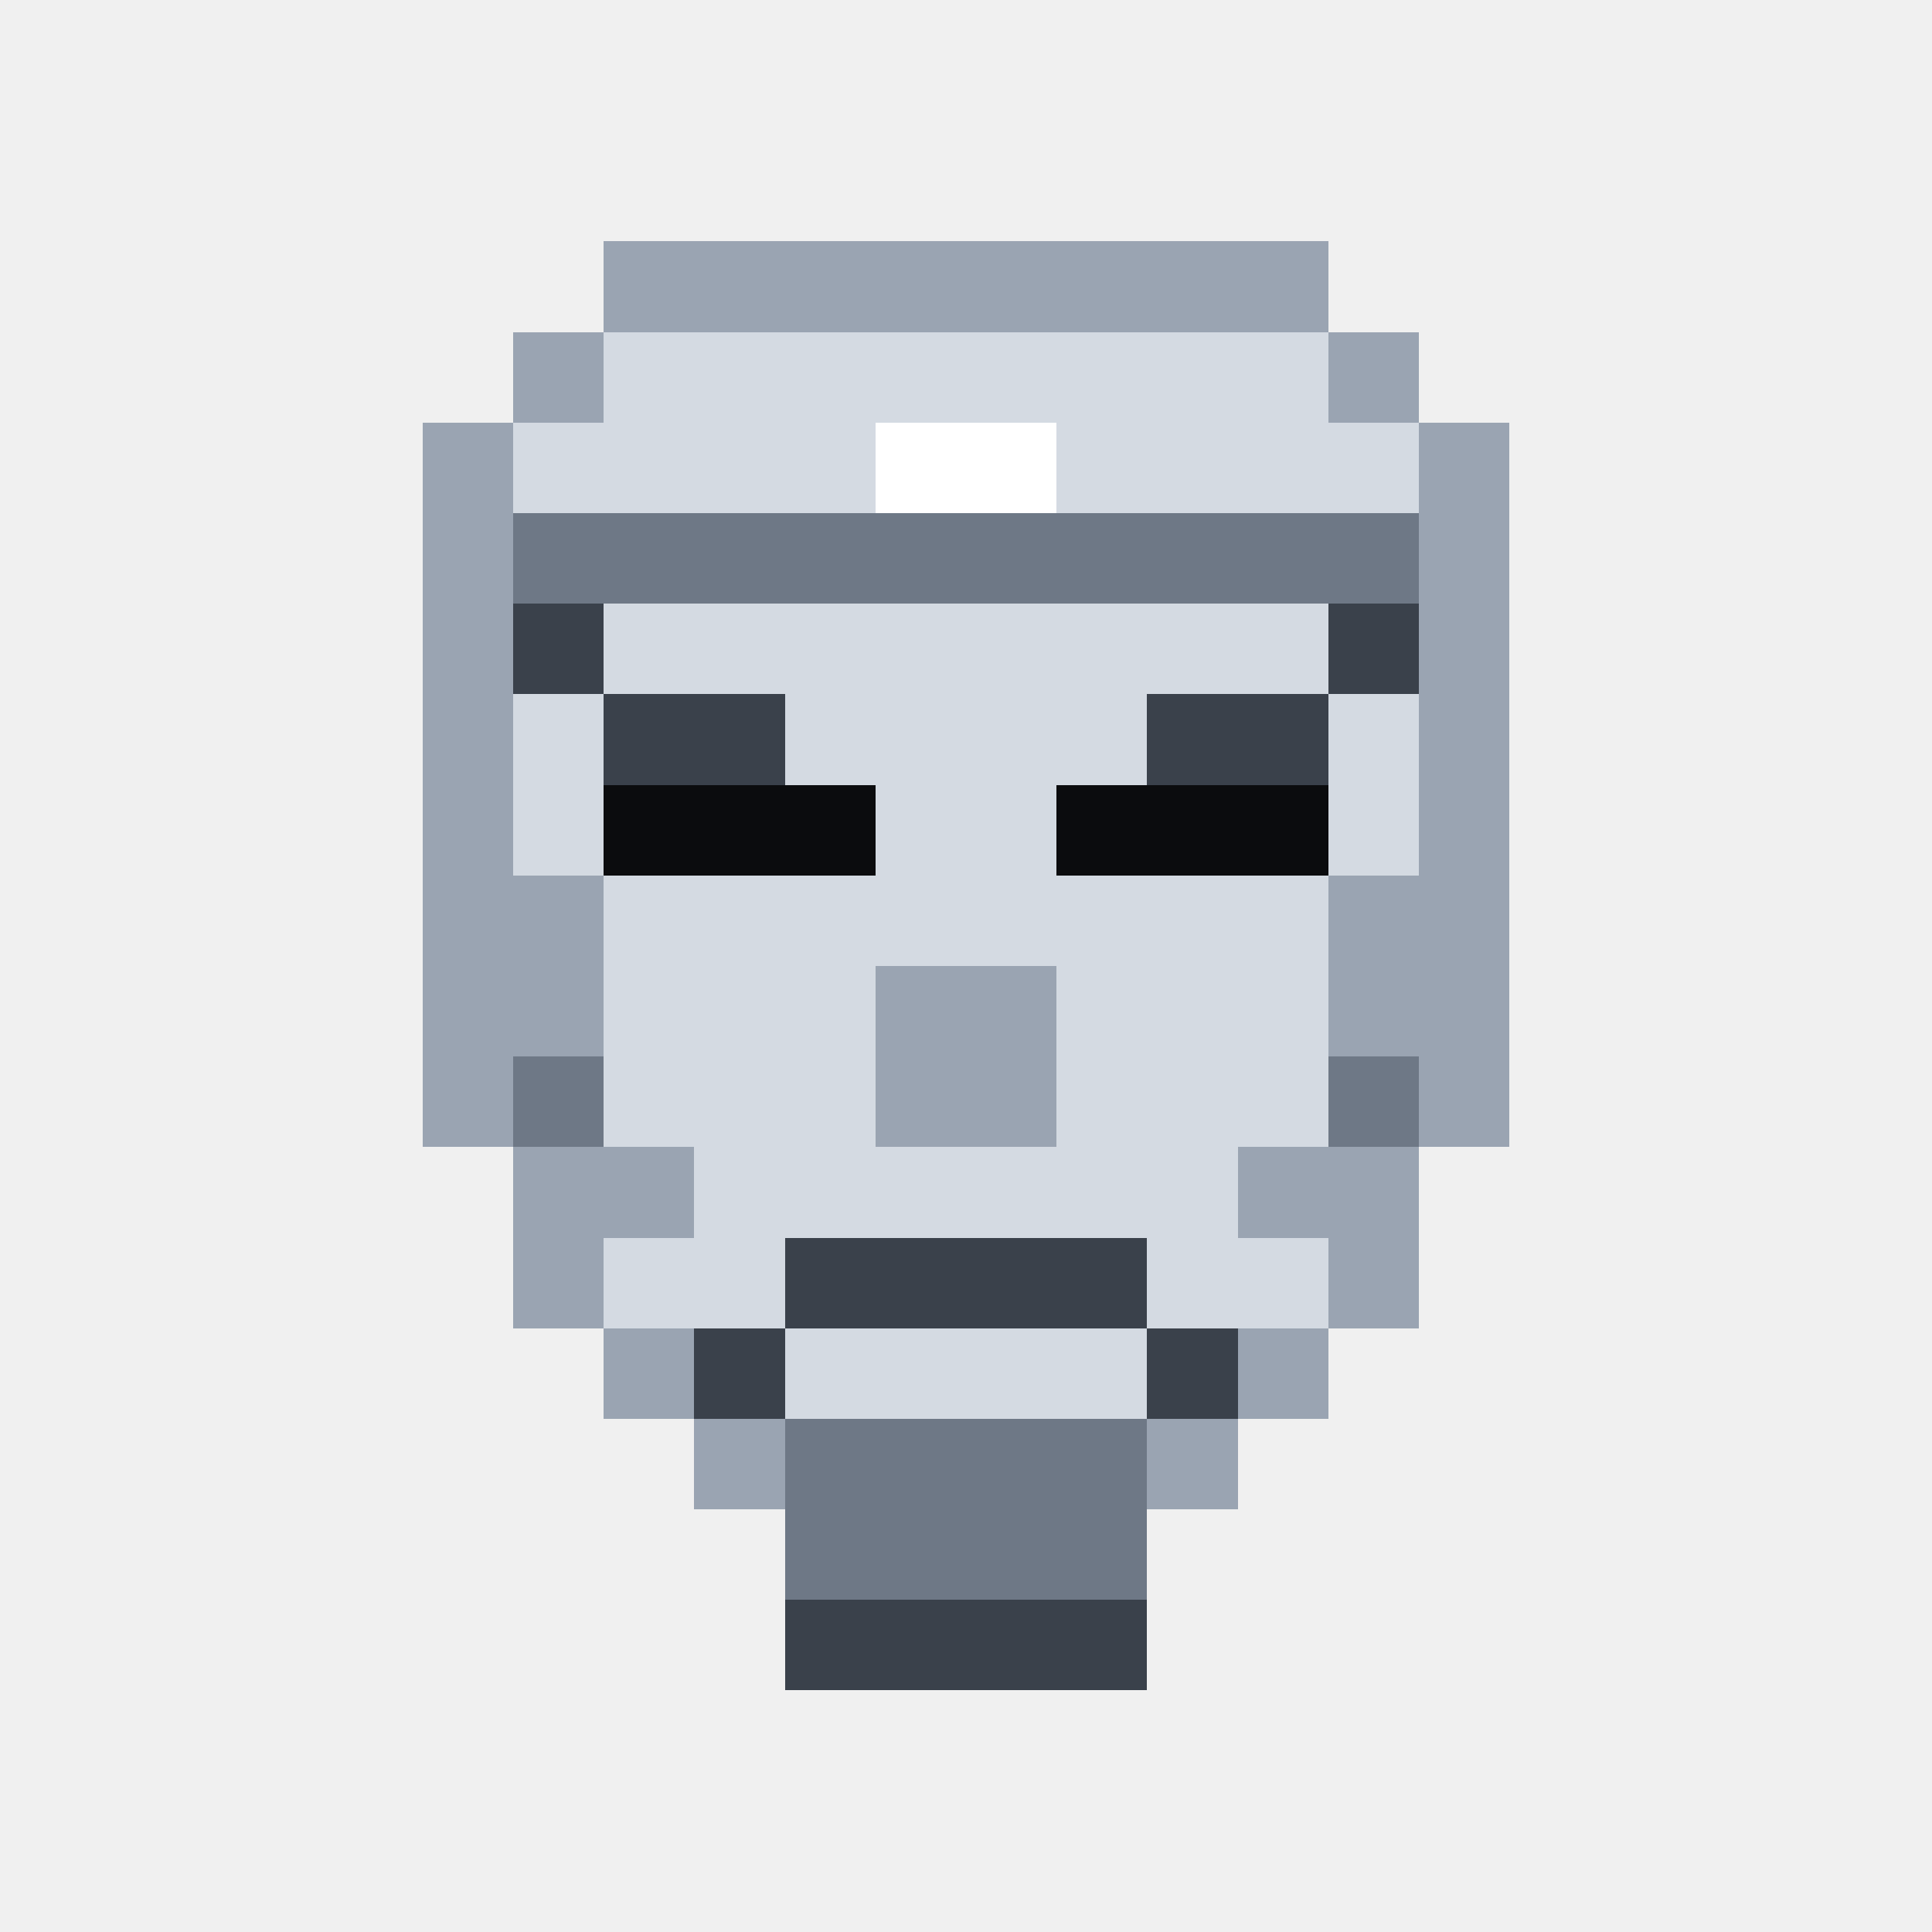
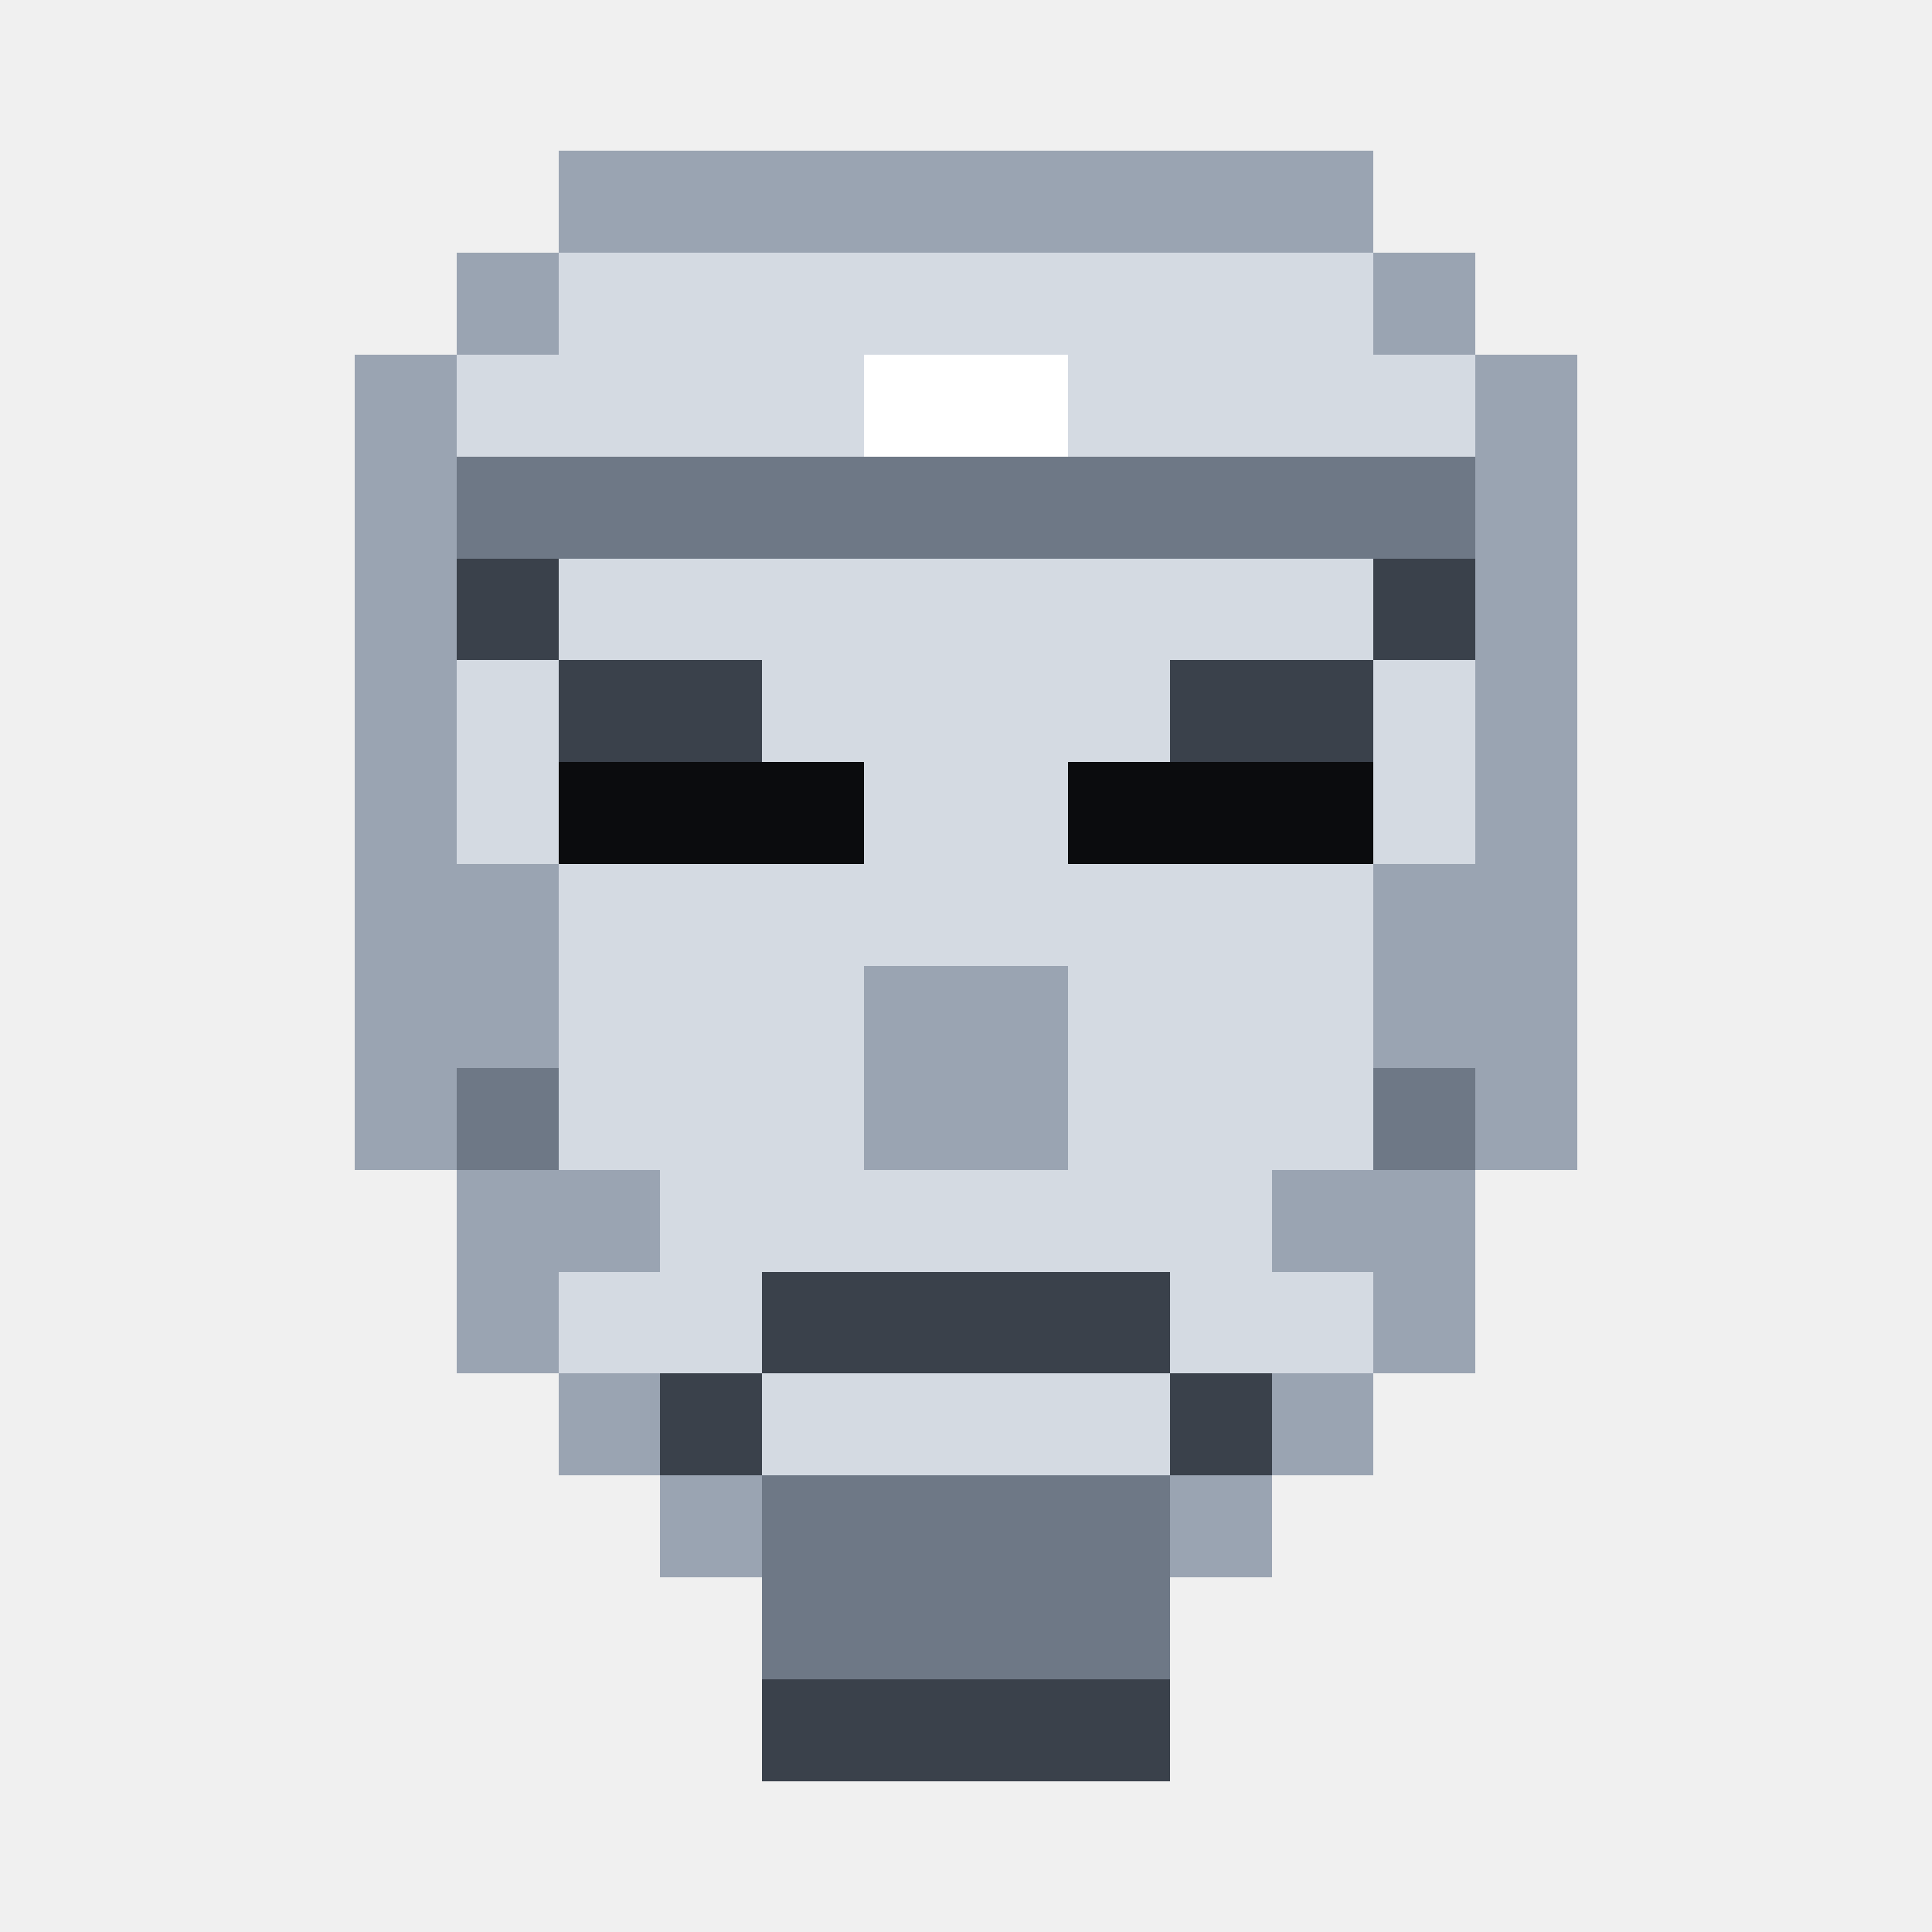
<svg xmlns="http://www.w3.org/2000/svg" viewBox="0 0 1024 1024" width="1024" height="1024">
  <g shape-rendering="crispEdges">
-     <rect x="320" y="128" width="48" height="48" fill="#9AA4B2" />
-     <rect x="368" y="128" width="48" height="48" fill="#9AA4B2" />
-     <rect x="416" y="128" width="48" height="48" fill="#9AA4B2" />
-     <rect x="464" y="128" width="48" height="48" fill="#9AA4B2" />
-     <rect x="512" y="128" width="48" height="48" fill="#9AA4B2" />
-     <rect x="560" y="128" width="48" height="48" fill="#9AA4B2" />
-     <rect x="608" y="128" width="48" height="48" fill="#9AA4B2" />
-     <rect x="656" y="128" width="48" height="48" fill="#9AA4B2" />
-     <rect x="272" y="176" width="48" height="48" fill="#9AA4B2" />
-     <rect x="320" y="176" width="48" height="48" fill="#D4DAE2" />
-     <rect x="368" y="176" width="48" height="48" fill="#D4DAE2" />
-     <rect x="416" y="176" width="48" height="48" fill="#D4DAE2" />
-     <rect x="464" y="176" width="48" height="48" fill="#D4DAE2" />
-     <rect x="512" y="176" width="48" height="48" fill="#D4DAE2" />
-     <rect x="560" y="176" width="48" height="48" fill="#D4DAE2" />
-     <rect x="608" y="176" width="48" height="48" fill="#D4DAE2" />
-     <rect x="656" y="176" width="48" height="48" fill="#D4DAE2" />
-     <rect x="704" y="176" width="48" height="48" fill="#9AA4B2" />
-     <rect x="224" y="224" width="48" height="48" fill="#9AA4B2" />
-     <rect x="272" y="224" width="48" height="48" fill="#D4DAE2" />
-     <rect x="320" y="224" width="48" height="48" fill="#D4DAE2" />
-     <rect x="368" y="224" width="48" height="48" fill="#D4DAE2" />
-     <rect x="416" y="224" width="48" height="48" fill="#D4DAE2" />
-     <rect x="464" y="224" width="48" height="48" fill="#FFFFFF" />
-     <rect x="512" y="224" width="48" height="48" fill="#FFFFFF" />
-     <rect x="560" y="224" width="48" height="48" fill="#D4DAE2" />
-     <rect x="608" y="224" width="48" height="48" fill="#D4DAE2" />
-     <rect x="656" y="224" width="48" height="48" fill="#D4DAE2" />
-     <rect x="704" y="224" width="48" height="48" fill="#D4DAE2" />
-     <rect x="752" y="224" width="48" height="48" fill="#9AA4B2" />
-     <rect x="224" y="272" width="48" height="48" fill="#9AA4B2" />
-     <rect x="272" y="272" width="48" height="48" fill="#6E7886" />
-     <rect x="320" y="272" width="48" height="48" fill="#6E7886" />
-     <rect x="368" y="272" width="48" height="48" fill="#6E7886" />
-     <rect x="416" y="272" width="48" height="48" fill="#6E7886" />
-     <rect x="464" y="272" width="48" height="48" fill="#6E7886" />
-     <rect x="512" y="272" width="48" height="48" fill="#6E7886" />
-     <rect x="560" y="272" width="48" height="48" fill="#6E7886" />
-     <rect x="608" y="272" width="48" height="48" fill="#6E7886" />
-     <rect x="656" y="272" width="48" height="48" fill="#6E7886" />
-     <rect x="704" y="272" width="48" height="48" fill="#6E7886" />
-     <rect x="752" y="272" width="48" height="48" fill="#9AA4B2" />
-     <rect x="224" y="320" width="48" height="48" fill="#9AA4B2" />
-     <rect x="272" y="320" width="48" height="48" fill="#3A414B" />
-     <rect x="320" y="320" width="48" height="48" fill="#D4DAE2" />
-     <rect x="368" y="320" width="48" height="48" fill="#D4DAE2" />
-     <rect x="416" y="320" width="48" height="48" fill="#D4DAE2" />
-     <rect x="464" y="320" width="48" height="48" fill="#D4DAE2" />
-     <rect x="512" y="320" width="48" height="48" fill="#D4DAE2" />
-     <rect x="560" y="320" width="48" height="48" fill="#D4DAE2" />
-     <rect x="608" y="320" width="48" height="48" fill="#D4DAE2" />
-     <rect x="656" y="320" width="48" height="48" fill="#D4DAE2" />
-     <rect x="704" y="320" width="48" height="48" fill="#3A414B" />
-     <rect x="752" y="320" width="48" height="48" fill="#9AA4B2" />
-     <rect x="224" y="368" width="48" height="48" fill="#9AA4B2" />
-     <rect x="272" y="368" width="48" height="48" fill="#D4DAE2" />
-     <rect x="320" y="368" width="48" height="48" fill="#3A414B" />
-     <rect x="368" y="368" width="48" height="48" fill="#3A414B" />
-     <rect x="416" y="368" width="48" height="48" fill="#D4DAE2" />
-     <rect x="464" y="368" width="48" height="48" fill="#D4DAE2" />
-     <rect x="512" y="368" width="48" height="48" fill="#D4DAE2" />
-     <rect x="560" y="368" width="48" height="48" fill="#D4DAE2" />
-     <rect x="608" y="368" width="48" height="48" fill="#3A414B" />
-     <rect x="656" y="368" width="48" height="48" fill="#3A414B" />
-     <rect x="704" y="368" width="48" height="48" fill="#D4DAE2" />
-     <rect x="752" y="368" width="48" height="48" fill="#9AA4B2" />
-     <rect x="224" y="416" width="48" height="48" fill="#9AA4B2" />
-     <rect x="272" y="416" width="48" height="48" fill="#D4DAE2" />
-     <rect x="320" y="416" width="48" height="48" fill="#0B0C0E" />
-     <rect x="368" y="416" width="48" height="48" fill="#0B0C0E" />
-     <rect x="416" y="416" width="48" height="48" fill="#0B0C0E" />
-     <rect x="464" y="416" width="48" height="48" fill="#D4DAE2" />
-     <rect x="512" y="416" width="48" height="48" fill="#D4DAE2" />
-     <rect x="560" y="416" width="48" height="48" fill="#0B0C0E" />
-     <rect x="608" y="416" width="48" height="48" fill="#0B0C0E" />
-     <rect x="656" y="416" width="48" height="48" fill="#0B0C0E" />
-     <rect x="704" y="416" width="48" height="48" fill="#D4DAE2" />
-     <rect x="752" y="416" width="48" height="48" fill="#9AA4B2" />
-     <rect x="224" y="464" width="48" height="48" fill="#9AA4B2" />
-     <rect x="272" y="464" width="48" height="48" fill="#9AA4B2" />
-     <rect x="320" y="464" width="48" height="48" fill="#D4DAE2" />
-     <rect x="368" y="464" width="48" height="48" fill="#D4DAE2" />
-     <rect x="416" y="464" width="48" height="48" fill="#D4DAE2" />
-     <rect x="464" y="464" width="48" height="48" fill="#D4DAE2" />
-     <rect x="512" y="464" width="48" height="48" fill="#D4DAE2" />
-     <rect x="560" y="464" width="48" height="48" fill="#D4DAE2" />
-     <rect x="608" y="464" width="48" height="48" fill="#D4DAE2" />
-     <rect x="656" y="464" width="48" height="48" fill="#D4DAE2" />
-     <rect x="704" y="464" width="48" height="48" fill="#9AA4B2" />
-     <rect x="752" y="464" width="48" height="48" fill="#9AA4B2" />
-     <rect x="224" y="512" width="48" height="48" fill="#9AA4B2" />
-     <rect x="272" y="512" width="48" height="48" fill="#9AA4B2" />
-     <rect x="320" y="512" width="48" height="48" fill="#D4DAE2" />
-     <rect x="368" y="512" width="48" height="48" fill="#D4DAE2" />
-     <rect x="416" y="512" width="48" height="48" fill="#D4DAE2" />
-     <rect x="464" y="512" width="48" height="48" fill="#9AA4B2" />
-     <rect x="512" y="512" width="48" height="48" fill="#9AA4B2" />
-     <rect x="560" y="512" width="48" height="48" fill="#D4DAE2" />
-     <rect x="608" y="512" width="48" height="48" fill="#D4DAE2" />
-     <rect x="656" y="512" width="48" height="48" fill="#D4DAE2" />
-     <rect x="704" y="512" width="48" height="48" fill="#9AA4B2" />
-     <rect x="752" y="512" width="48" height="48" fill="#9AA4B2" />
-     <rect x="224" y="560" width="48" height="48" fill="#9AA4B2" />
-     <rect x="272" y="560" width="48" height="48" fill="#6E7886" />
-     <rect x="320" y="560" width="48" height="48" fill="#D4DAE2" />
-     <rect x="368" y="560" width="48" height="48" fill="#D4DAE2" />
-     <rect x="416" y="560" width="48" height="48" fill="#D4DAE2" />
-     <rect x="464" y="560" width="48" height="48" fill="#9AA4B2" />
-     <rect x="512" y="560" width="48" height="48" fill="#9AA4B2" />
-     <rect x="560" y="560" width="48" height="48" fill="#D4DAE2" />
-     <rect x="608" y="560" width="48" height="48" fill="#D4DAE2" />
-     <rect x="656" y="560" width="48" height="48" fill="#D4DAE2" />
-     <rect x="704" y="560" width="48" height="48" fill="#6E7886" />
-     <rect x="752" y="560" width="48" height="48" fill="#9AA4B2" />
-     <rect x="272" y="608" width="48" height="48" fill="#9AA4B2" />
-     <rect x="320" y="608" width="48" height="48" fill="#9AA4B2" />
-     <rect x="368" y="608" width="48" height="48" fill="#D4DAE2" />
-     <rect x="416" y="608" width="48" height="48" fill="#D4DAE2" />
-     <rect x="464" y="608" width="48" height="48" fill="#D4DAE2" />
-     <rect x="512" y="608" width="48" height="48" fill="#D4DAE2" />
-     <rect x="560" y="608" width="48" height="48" fill="#D4DAE2" />
-     <rect x="608" y="608" width="48" height="48" fill="#D4DAE2" />
-     <rect x="656" y="608" width="48" height="48" fill="#9AA4B2" />
-     <rect x="704" y="608" width="48" height="48" fill="#9AA4B2" />
-     <rect x="272" y="656" width="48" height="48" fill="#9AA4B2" />
-     <rect x="320" y="656" width="48" height="48" fill="#D4DAE2" />
-     <rect x="368" y="656" width="48" height="48" fill="#D4DAE2" />
-     <rect x="416" y="656" width="48" height="48" fill="#3A414B" />
-     <rect x="464" y="656" width="48" height="48" fill="#3A414B" />
-     <rect x="512" y="656" width="48" height="48" fill="#3A414B" />
-     <rect x="560" y="656" width="48" height="48" fill="#3A414B" />
-     <rect x="608" y="656" width="48" height="48" fill="#D4DAE2" />
-     <rect x="656" y="656" width="48" height="48" fill="#D4DAE2" />
-     <rect x="704" y="656" width="48" height="48" fill="#9AA4B2" />
-     <rect x="320" y="704" width="48" height="48" fill="#9AA4B2" />
-     <rect x="368" y="704" width="48" height="48" fill="#3A414B" />
-     <rect x="416" y="704" width="48" height="48" fill="#D4DAE2" />
-     <rect x="464" y="704" width="48" height="48" fill="#D4DAE2" />
-     <rect x="512" y="704" width="48" height="48" fill="#D4DAE2" />
-     <rect x="560" y="704" width="48" height="48" fill="#D4DAE2" />
-     <rect x="608" y="704" width="48" height="48" fill="#3A414B" />
-     <rect x="656" y="704" width="48" height="48" fill="#9AA4B2" />
-     <rect x="368" y="752" width="48" height="48" fill="#9AA4B2" />
-     <rect x="416" y="752" width="48" height="48" fill="#6E7886" />
-     <rect x="464" y="752" width="48" height="48" fill="#6E7886" />
-     <rect x="512" y="752" width="48" height="48" fill="#6E7886" />
-     <rect x="560" y="752" width="48" height="48" fill="#6E7886" />
-     <rect x="608" y="752" width="48" height="48" fill="#9AA4B2" />
-     <rect x="416" y="800" width="48" height="48" fill="#6E7886" />
-     <rect x="464" y="800" width="48" height="48" fill="#6E7886" />
-     <rect x="512" y="800" width="48" height="48" fill="#6E7886" />
-     <rect x="560" y="800" width="48" height="48" fill="#6E7886" />
-     <rect x="416" y="848" width="48" height="48" fill="#3A414B" />
-     <rect x="464" y="848" width="48" height="48" fill="#3A414B" />
-     <rect x="512" y="848" width="48" height="48" fill="#3A414B" />
-     <rect x="560" y="848" width="48" height="48" fill="#3A414B" />
+     <rect x="296" y="80" width="54" height="54" fill="#9AA4B2" />
+     <rect x="350" y="80" width="54" height="54" fill="#9AA4B2" />
+     <rect x="404" y="80" width="54" height="54" fill="#9AA4B2" />
+     <rect x="458" y="80" width="54" height="54" fill="#9AA4B2" />
+     <rect x="512" y="80" width="54" height="54" fill="#9AA4B2" />
+     <rect x="566" y="80" width="54" height="54" fill="#9AA4B2" />
+     <rect x="620" y="80" width="54" height="54" fill="#9AA4B2" />
+     <rect x="674" y="80" width="54" height="54" fill="#9AA4B2" />
+     <rect x="242" y="134" width="54" height="54" fill="#9AA4B2" />
+     <rect x="296" y="134" width="54" height="54" fill="#D4DAE2" />
+     <rect x="350" y="134" width="54" height="54" fill="#D4DAE2" />
+     <rect x="404" y="134" width="54" height="54" fill="#D4DAE2" />
+     <rect x="458" y="134" width="54" height="54" fill="#D4DAE2" />
+     <rect x="512" y="134" width="54" height="54" fill="#D4DAE2" />
+     <rect x="566" y="134" width="54" height="54" fill="#D4DAE2" />
+     <rect x="620" y="134" width="54" height="54" fill="#D4DAE2" />
+     <rect x="674" y="134" width="54" height="54" fill="#D4DAE2" />
+     <rect x="728" y="134" width="54" height="54" fill="#9AA4B2" />
+     <rect x="188" y="188" width="54" height="54" fill="#9AA4B2" />
+     <rect x="242" y="188" width="54" height="54" fill="#D4DAE2" />
+     <rect x="296" y="188" width="54" height="54" fill="#D4DAE2" />
+     <rect x="350" y="188" width="54" height="54" fill="#D4DAE2" />
+     <rect x="404" y="188" width="54" height="54" fill="#D4DAE2" />
+     <rect x="458" y="188" width="54" height="54" fill="#FFFFFF" />
+     <rect x="512" y="188" width="54" height="54" fill="#FFFFFF" />
+     <rect x="566" y="188" width="54" height="54" fill="#D4DAE2" />
+     <rect x="620" y="188" width="54" height="54" fill="#D4DAE2" />
+     <rect x="674" y="188" width="54" height="54" fill="#D4DAE2" />
+     <rect x="728" y="188" width="54" height="54" fill="#D4DAE2" />
+     <rect x="782" y="188" width="54" height="54" fill="#9AA4B2" />
+     <rect x="188" y="242" width="54" height="54" fill="#9AA4B2" />
+     <rect x="242" y="242" width="54" height="54" fill="#6E7886" />
+     <rect x="296" y="242" width="54" height="54" fill="#6E7886" />
+     <rect x="350" y="242" width="54" height="54" fill="#6E7886" />
+     <rect x="404" y="242" width="54" height="54" fill="#6E7886" />
+     <rect x="458" y="242" width="54" height="54" fill="#6E7886" />
+     <rect x="512" y="242" width="54" height="54" fill="#6E7886" />
+     <rect x="566" y="242" width="54" height="54" fill="#6E7886" />
+     <rect x="620" y="242" width="54" height="54" fill="#6E7886" />
+     <rect x="674" y="242" width="54" height="54" fill="#6E7886" />
+     <rect x="728" y="242" width="54" height="54" fill="#6E7886" />
+     <rect x="782" y="242" width="54" height="54" fill="#9AA4B2" />
+     <rect x="188" y="296" width="54" height="54" fill="#9AA4B2" />
+     <rect x="242" y="296" width="54" height="54" fill="#3A414B" />
+     <rect x="296" y="296" width="54" height="54" fill="#D4DAE2" />
+     <rect x="350" y="296" width="54" height="54" fill="#D4DAE2" />
+     <rect x="404" y="296" width="54" height="54" fill="#D4DAE2" />
+     <rect x="458" y="296" width="54" height="54" fill="#D4DAE2" />
+     <rect x="512" y="296" width="54" height="54" fill="#D4DAE2" />
+     <rect x="566" y="296" width="54" height="54" fill="#D4DAE2" />
+     <rect x="620" y="296" width="54" height="54" fill="#D4DAE2" />
+     <rect x="674" y="296" width="54" height="54" fill="#D4DAE2" />
+     <rect x="728" y="296" width="54" height="54" fill="#3A414B" />
+     <rect x="782" y="296" width="54" height="54" fill="#9AA4B2" />
+     <rect x="188" y="350" width="54" height="54" fill="#9AA4B2" />
+     <rect x="242" y="350" width="54" height="54" fill="#D4DAE2" />
+     <rect x="296" y="350" width="54" height="54" fill="#3A414B" />
+     <rect x="350" y="350" width="54" height="54" fill="#3A414B" />
+     <rect x="404" y="350" width="54" height="54" fill="#D4DAE2" />
+     <rect x="458" y="350" width="54" height="54" fill="#D4DAE2" />
+     <rect x="512" y="350" width="54" height="54" fill="#D4DAE2" />
+     <rect x="566" y="350" width="54" height="54" fill="#D4DAE2" />
+     <rect x="620" y="350" width="54" height="54" fill="#3A414B" />
+     <rect x="674" y="350" width="54" height="54" fill="#3A414B" />
+     <rect x="728" y="350" width="54" height="54" fill="#D4DAE2" />
+     <rect x="782" y="350" width="54" height="54" fill="#9AA4B2" />
+     <rect x="188" y="404" width="54" height="54" fill="#9AA4B2" />
+     <rect x="242" y="404" width="54" height="54" fill="#D4DAE2" />
+     <rect x="296" y="404" width="54" height="54" fill="#0B0C0E" />
+     <rect x="350" y="404" width="54" height="54" fill="#0B0C0E" />
+     <rect x="404" y="404" width="54" height="54" fill="#0B0C0E" />
+     <rect x="458" y="404" width="54" height="54" fill="#D4DAE2" />
+     <rect x="512" y="404" width="54" height="54" fill="#D4DAE2" />
+     <rect x="566" y="404" width="54" height="54" fill="#0B0C0E" />
+     <rect x="620" y="404" width="54" height="54" fill="#0B0C0E" />
+     <rect x="674" y="404" width="54" height="54" fill="#0B0C0E" />
+     <rect x="728" y="404" width="54" height="54" fill="#D4DAE2" />
+     <rect x="782" y="404" width="54" height="54" fill="#9AA4B2" />
+     <rect x="188" y="458" width="54" height="54" fill="#9AA4B2" />
+     <rect x="242" y="458" width="54" height="54" fill="#9AA4B2" />
+     <rect x="296" y="458" width="54" height="54" fill="#D4DAE2" />
+     <rect x="350" y="458" width="54" height="54" fill="#D4DAE2" />
+     <rect x="404" y="458" width="54" height="54" fill="#D4DAE2" />
+     <rect x="458" y="458" width="54" height="54" fill="#D4DAE2" />
+     <rect x="512" y="458" width="54" height="54" fill="#D4DAE2" />
+     <rect x="566" y="458" width="54" height="54" fill="#D4DAE2" />
+     <rect x="620" y="458" width="54" height="54" fill="#D4DAE2" />
+     <rect x="674" y="458" width="54" height="54" fill="#D4DAE2" />
+     <rect x="728" y="458" width="54" height="54" fill="#9AA4B2" />
+     <rect x="782" y="458" width="54" height="54" fill="#9AA4B2" />
+     <rect x="188" y="512" width="54" height="54" fill="#9AA4B2" />
+     <rect x="242" y="512" width="54" height="54" fill="#9AA4B2" />
+     <rect x="296" y="512" width="54" height="54" fill="#D4DAE2" />
+     <rect x="350" y="512" width="54" height="54" fill="#D4DAE2" />
+     <rect x="404" y="512" width="54" height="54" fill="#D4DAE2" />
+     <rect x="458" y="512" width="54" height="54" fill="#9AA4B2" />
+     <rect x="512" y="512" width="54" height="54" fill="#9AA4B2" />
+     <rect x="566" y="512" width="54" height="54" fill="#D4DAE2" />
+     <rect x="620" y="512" width="54" height="54" fill="#D4DAE2" />
+     <rect x="674" y="512" width="54" height="54" fill="#D4DAE2" />
+     <rect x="728" y="512" width="54" height="54" fill="#9AA4B2" />
+     <rect x="782" y="512" width="54" height="54" fill="#9AA4B2" />
+     <rect x="188" y="566" width="54" height="54" fill="#9AA4B2" />
+     <rect x="242" y="566" width="54" height="54" fill="#6E7886" />
+     <rect x="296" y="566" width="54" height="54" fill="#D4DAE2" />
+     <rect x="350" y="566" width="54" height="54" fill="#D4DAE2" />
+     <rect x="404" y="566" width="54" height="54" fill="#D4DAE2" />
+     <rect x="458" y="566" width="54" height="54" fill="#9AA4B2" />
+     <rect x="512" y="566" width="54" height="54" fill="#9AA4B2" />
+     <rect x="566" y="566" width="54" height="54" fill="#D4DAE2" />
+     <rect x="620" y="566" width="54" height="54" fill="#D4DAE2" />
+     <rect x="674" y="566" width="54" height="54" fill="#D4DAE2" />
+     <rect x="728" y="566" width="54" height="54" fill="#6E7886" />
+     <rect x="782" y="566" width="54" height="54" fill="#9AA4B2" />
+     <rect x="242" y="620" width="54" height="54" fill="#9AA4B2" />
+     <rect x="296" y="620" width="54" height="54" fill="#9AA4B2" />
+     <rect x="350" y="620" width="54" height="54" fill="#D4DAE2" />
+     <rect x="404" y="620" width="54" height="54" fill="#D4DAE2" />
+     <rect x="458" y="620" width="54" height="54" fill="#D4DAE2" />
+     <rect x="512" y="620" width="54" height="54" fill="#D4DAE2" />
+     <rect x="566" y="620" width="54" height="54" fill="#D4DAE2" />
+     <rect x="620" y="620" width="54" height="54" fill="#D4DAE2" />
+     <rect x="674" y="620" width="54" height="54" fill="#9AA4B2" />
+     <rect x="728" y="620" width="54" height="54" fill="#9AA4B2" />
+     <rect x="242" y="674" width="54" height="54" fill="#9AA4B2" />
+     <rect x="296" y="674" width="54" height="54" fill="#D4DAE2" />
+     <rect x="350" y="674" width="54" height="54" fill="#D4DAE2" />
+     <rect x="404" y="674" width="54" height="54" fill="#3A414B" />
+     <rect x="458" y="674" width="54" height="54" fill="#3A414B" />
+     <rect x="512" y="674" width="54" height="54" fill="#3A414B" />
+     <rect x="566" y="674" width="54" height="54" fill="#3A414B" />
+     <rect x="620" y="674" width="54" height="54" fill="#D4DAE2" />
+     <rect x="674" y="674" width="54" height="54" fill="#D4DAE2" />
+     <rect x="728" y="674" width="54" height="54" fill="#9AA4B2" />
+     <rect x="296" y="728" width="54" height="54" fill="#9AA4B2" />
+     <rect x="350" y="728" width="54" height="54" fill="#3A414B" />
+     <rect x="404" y="728" width="54" height="54" fill="#D4DAE2" />
+     <rect x="458" y="728" width="54" height="54" fill="#D4DAE2" />
+     <rect x="512" y="728" width="54" height="54" fill="#D4DAE2" />
+     <rect x="566" y="728" width="54" height="54" fill="#D4DAE2" />
+     <rect x="620" y="728" width="54" height="54" fill="#3A414B" />
+     <rect x="674" y="728" width="54" height="54" fill="#9AA4B2" />
+     <rect x="350" y="782" width="54" height="54" fill="#9AA4B2" />
+     <rect x="404" y="782" width="54" height="54" fill="#6E7886" />
+     <rect x="458" y="782" width="54" height="54" fill="#6E7886" />
+     <rect x="512" y="782" width="54" height="54" fill="#6E7886" />
+     <rect x="566" y="782" width="54" height="54" fill="#6E7886" />
+     <rect x="620" y="782" width="54" height="54" fill="#9AA4B2" />
+     <rect x="404" y="836" width="54" height="54" fill="#6E7886" />
+     <rect x="458" y="836" width="54" height="54" fill="#6E7886" />
+     <rect x="512" y="836" width="54" height="54" fill="#6E7886" />
+     <rect x="566" y="836" width="54" height="54" fill="#6E7886" />
+     <rect x="404" y="890" width="54" height="54" fill="#3A414B" />
+     <rect x="458" y="890" width="54" height="54" fill="#3A414B" />
+     <rect x="512" y="890" width="54" height="54" fill="#3A414B" />
+     <rect x="566" y="890" width="54" height="54" fill="#3A414B" />
  </g>
</svg>
